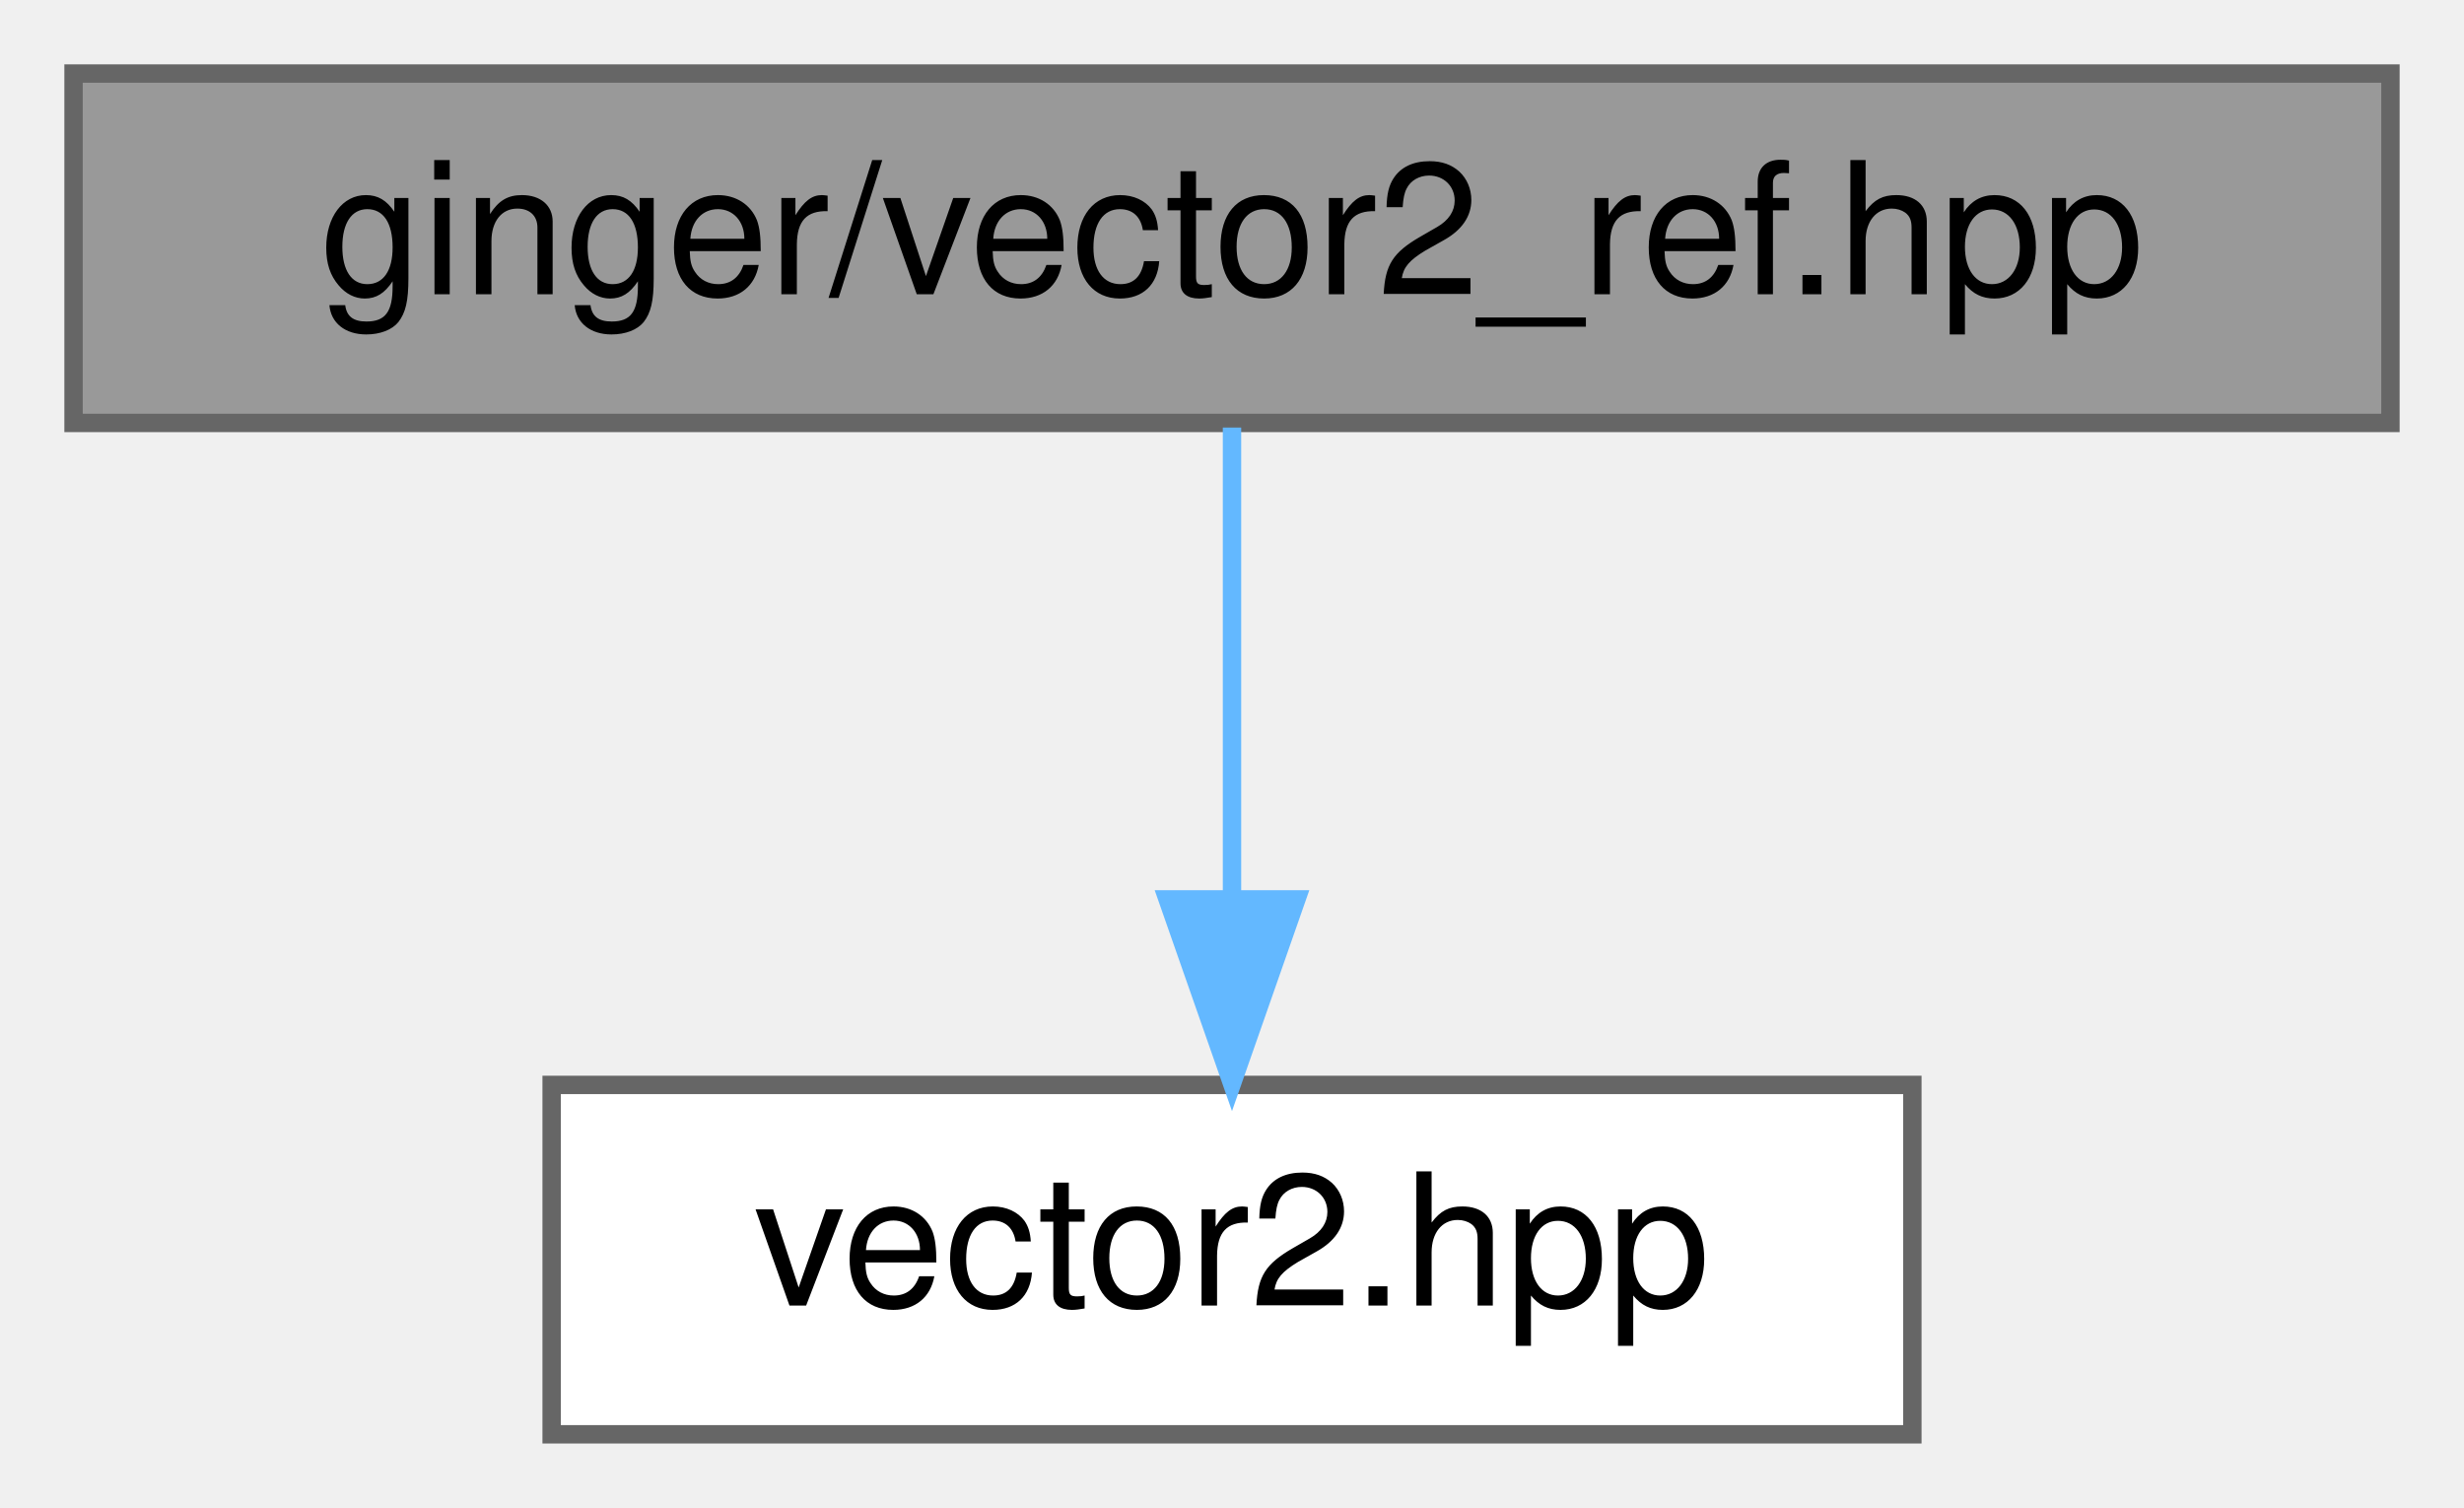
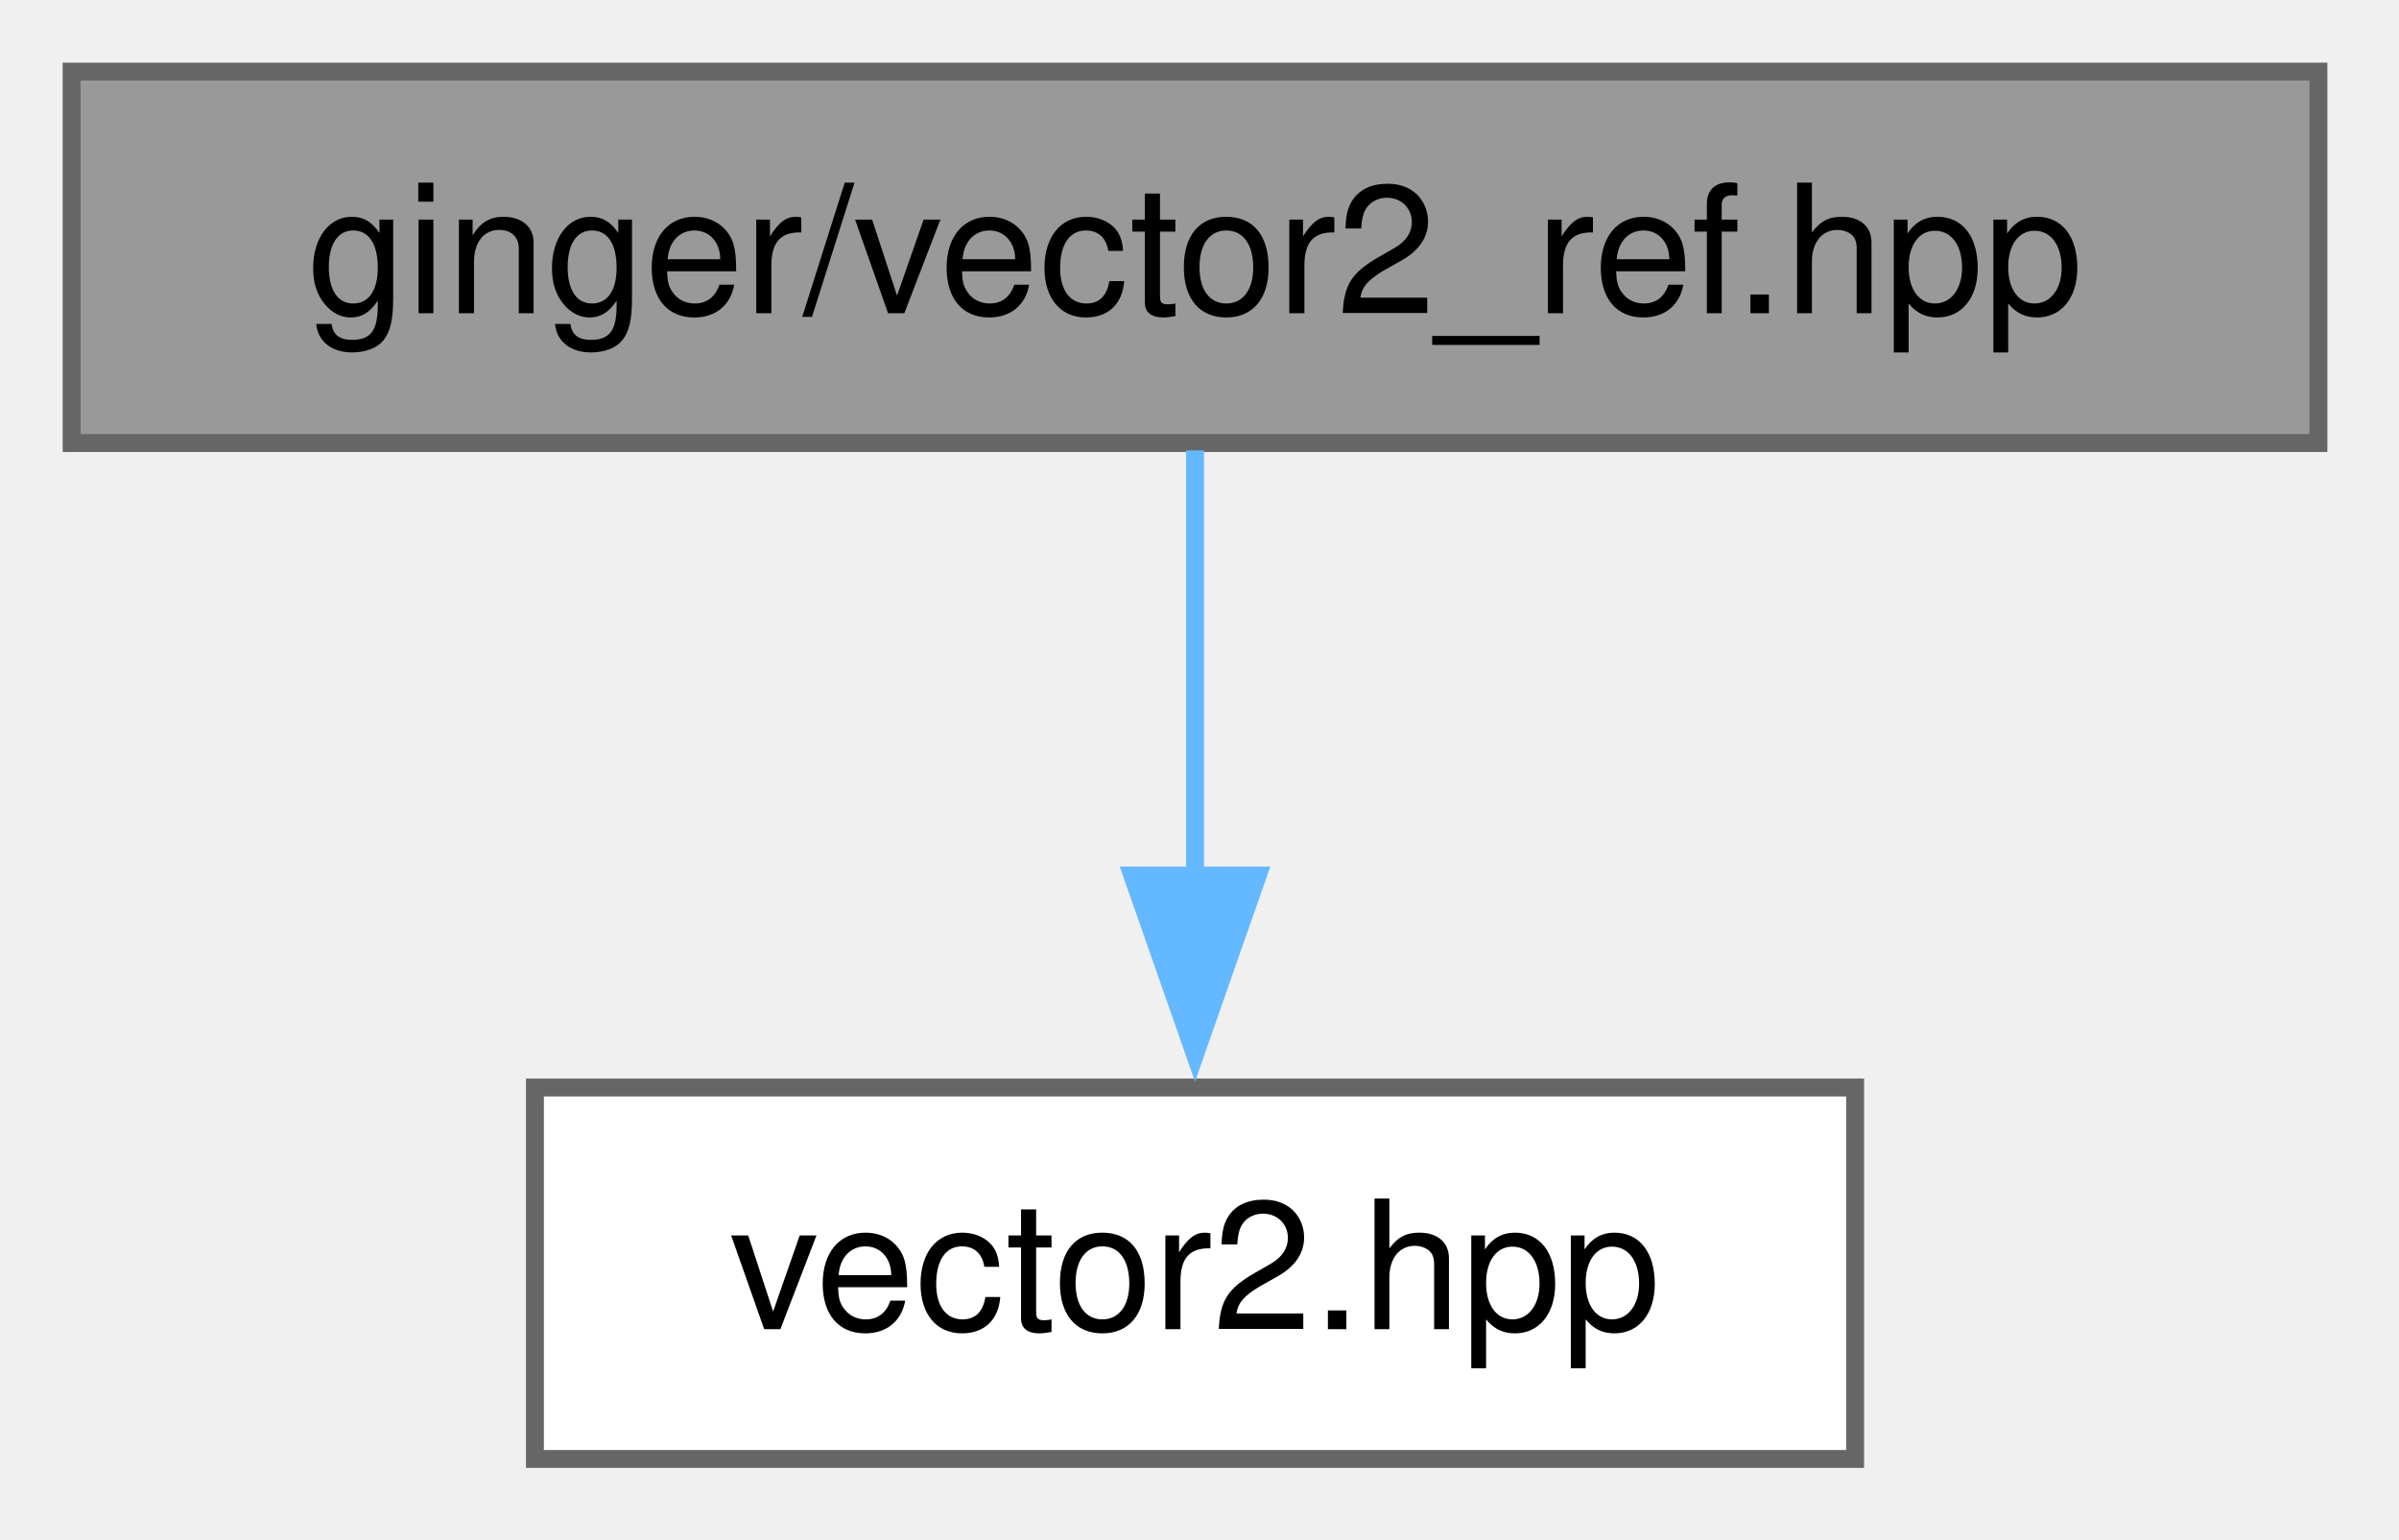
- <svg xmlns="http://www.w3.org/2000/svg" xmlns:xlink="http://www.w3.org/1999/xlink" width="134pt" height="82pt" viewBox="0.00 0.00 134.00 82.00">
-   <g id="graph0" class="graph" transform="scale(1 1) rotate(0) translate(4 78)">
+ <svg xmlns="http://www.w3.org/2000/svg" xmlns:xlink="http://www.w3.org/1999/xlink" width="134pt" height="86pt" viewBox="0.00 0.00 134.00 86.00">
+   <g id="graph0" class="graph" transform="scale(1 1) rotate(0) translate(4 81.5)">
    <g id="Node000001" class="node">
      <g id="a_Node000001">
        <a xlink:title=" ">
-           <polygon fill="#999999" stroke="#666666" points="126,-74 0,-74 0,-55 126,-55 126,-74" />
-           <text text-anchor="middle" x="63" y="-62" font-family="Helvetica,sans-Serif" font-size="10.00">ginger/vector2_ref.hpp</text>
+           <polygon fill="#999999" stroke="#666666" points="125.5,-77.5 0,-77.5 0,-56.75 125.5,-56.75 125.5,-77.5" />
+           <text xml:space="preserve" text-anchor="middle" x="62.75" y="-64" font-family="Helvetica,sans-Serif" font-size="10.00">ginger/vector2_ref.hpp</text>
        </a>
      </g>
    </g>
    <g id="Node000002" class="node">
      <g id="a_Node000002">
        <a xlink:href="vector2_8hpp.html" target="_top" xlink:title=" ">
-           <polygon fill="white" stroke="#666666" points="100,-19 26,-19 26,0 100,0 100,-19" />
-           <text text-anchor="middle" x="63" y="-7" font-family="Helvetica,sans-Serif" font-size="10.00">vector2.hpp</text>
+           <polygon fill="white" stroke="#666666" points="99.62,-20.75 25.88,-20.75 25.88,0 99.62,0 99.62,-20.75" />
+           <text xml:space="preserve" text-anchor="middle" x="62.75" y="-7.25" font-family="Helvetica,sans-Serif" font-size="10.00">vector2.hpp</text>
        </a>
      </g>
    </g>
    <g id="edge1_Node000001_Node000002" class="edge">
      <g id="a_edge1_Node000001_Node000002">
        <a xlink:title=" ">
-           <path fill="none" stroke="#63b8ff" d="M63,-54.75C63,-47.8 63,-37.85 63,-29.13" />
-           <polygon fill="#63b8ff" stroke="#63b8ff" points="66.5,-29.09 63,-19.09 59.5,-29.09 66.5,-29.09" />
+           <path fill="none" stroke="#63b8ff" d="M62.75,-56.34C62.75,-49.72 62.75,-40.72 62.75,-32.52" />
+           <polygon fill="#63b8ff" stroke="#63b8ff" points="66.25,-32.59 62.75,-22.59 59.25,-32.59 66.25,-32.59" />
        </a>
      </g>
    </g>
  </g>
</svg>
